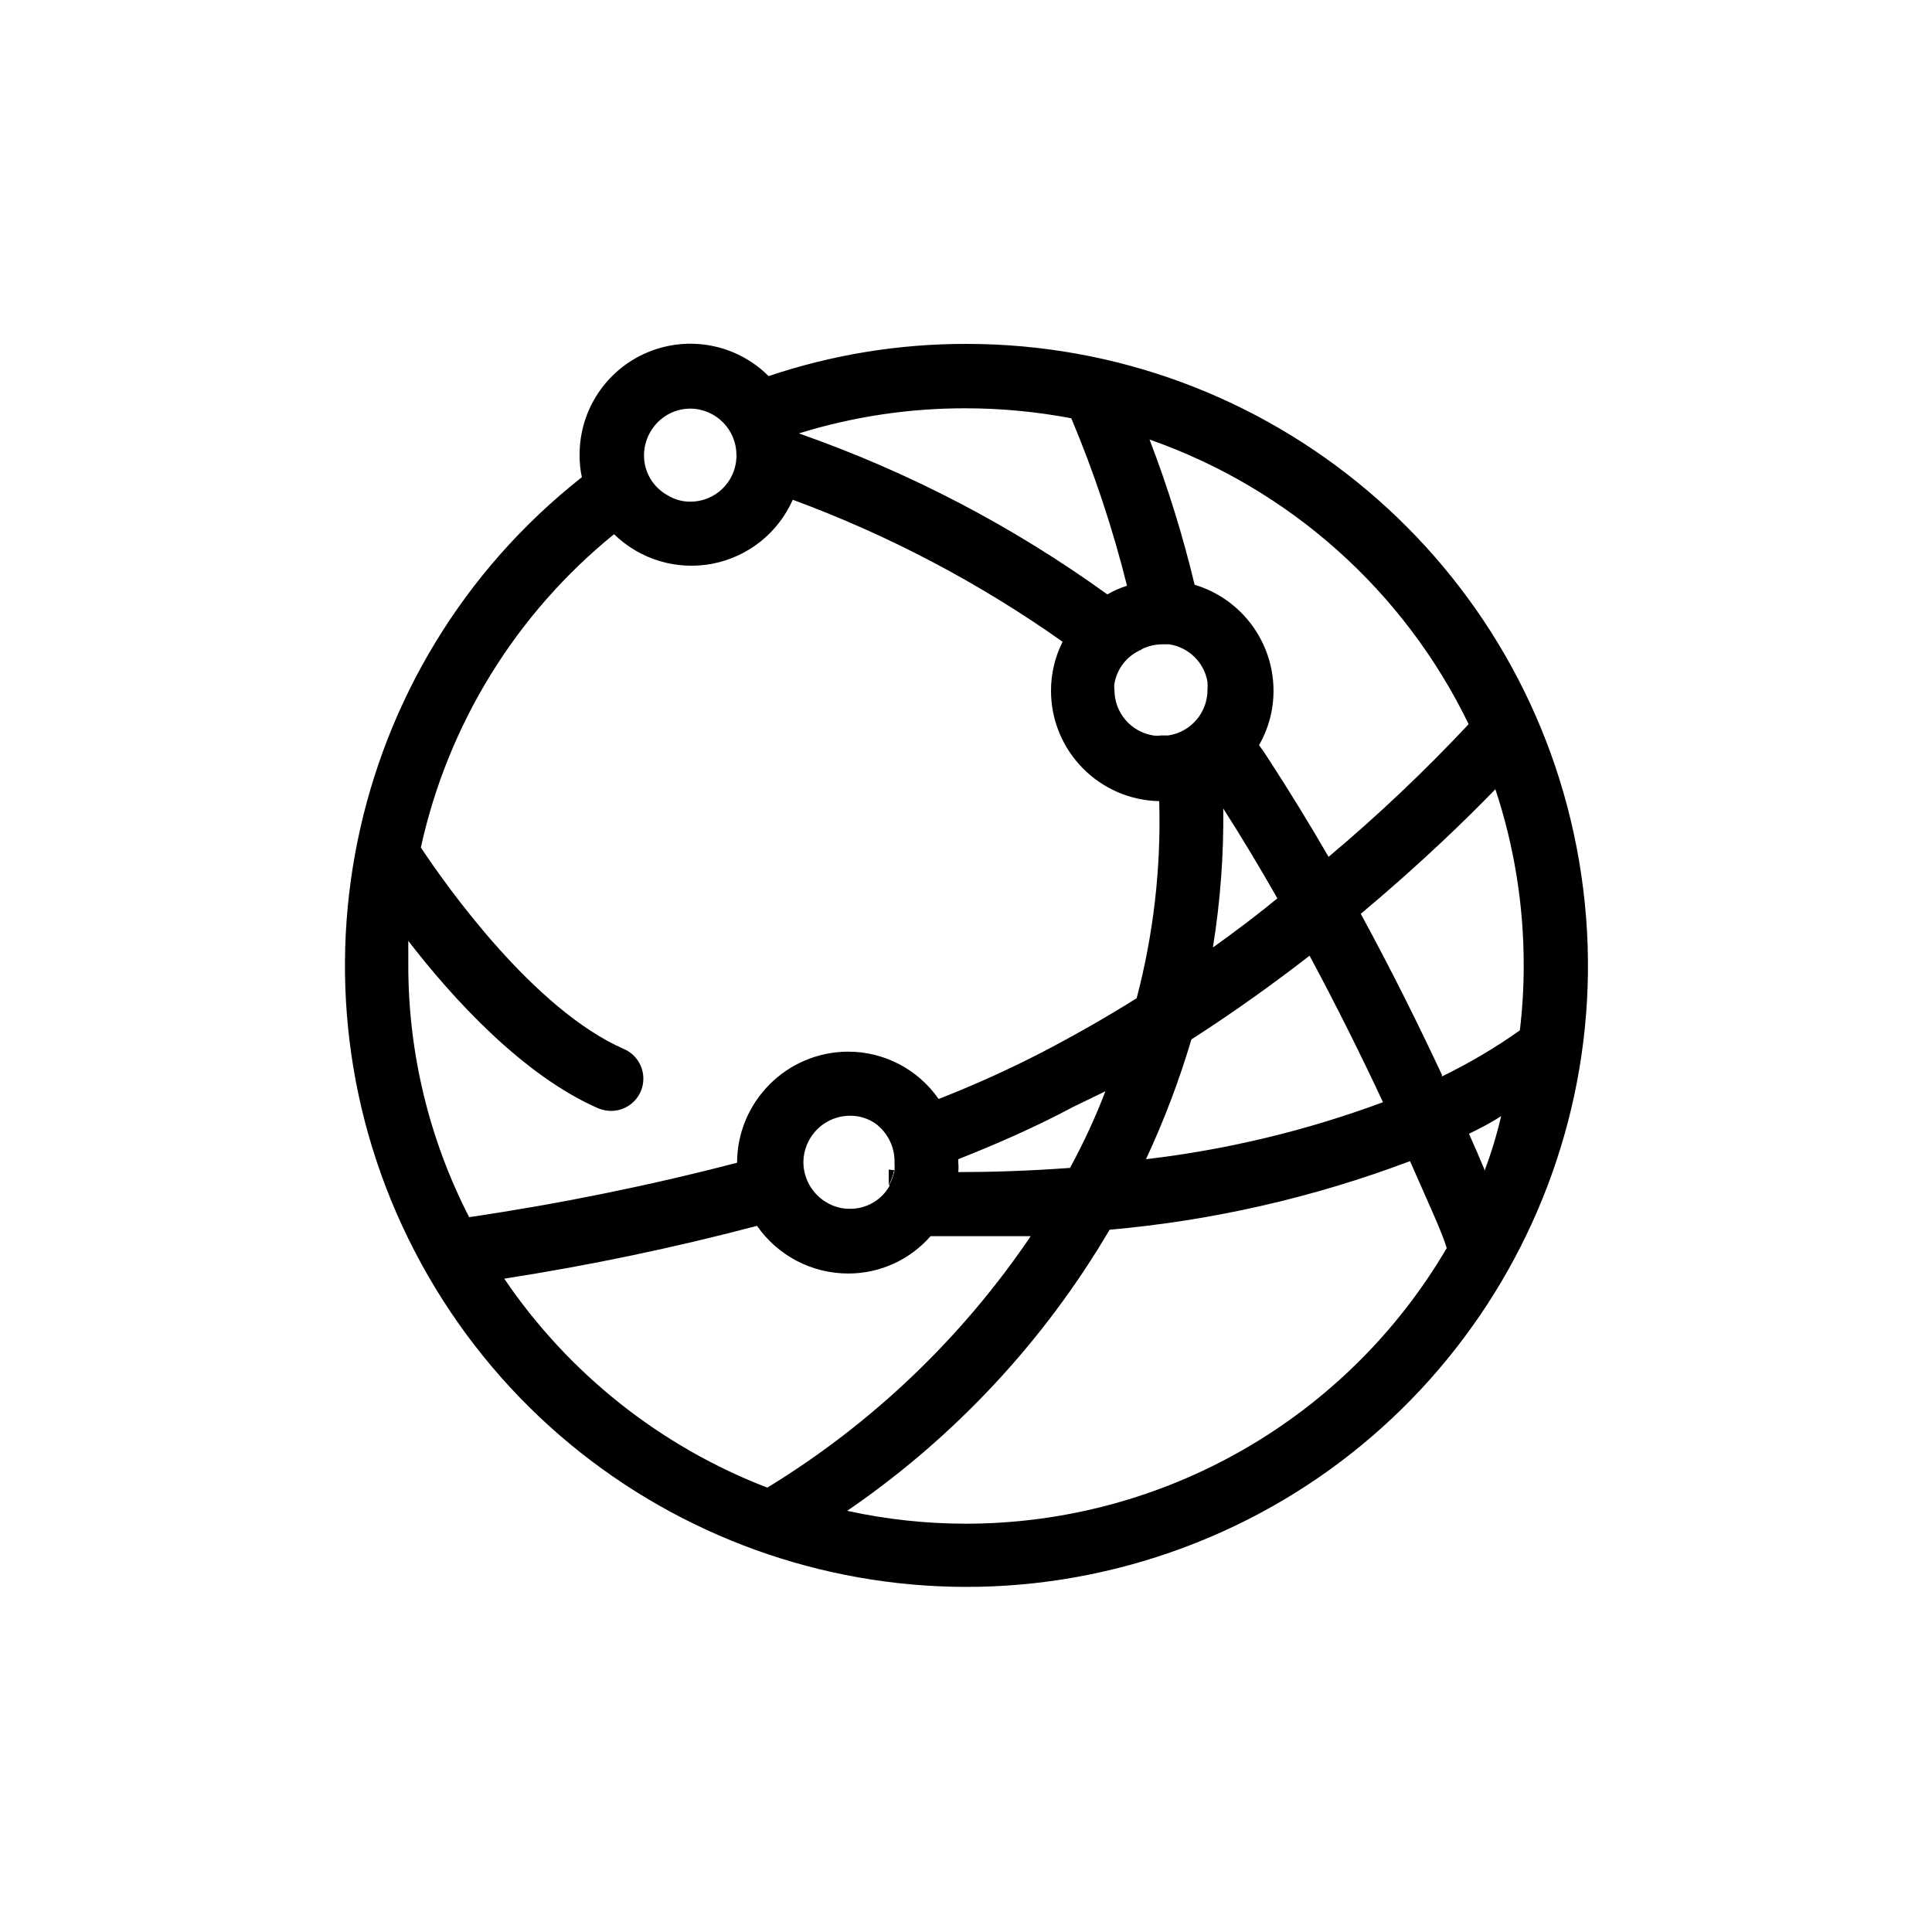
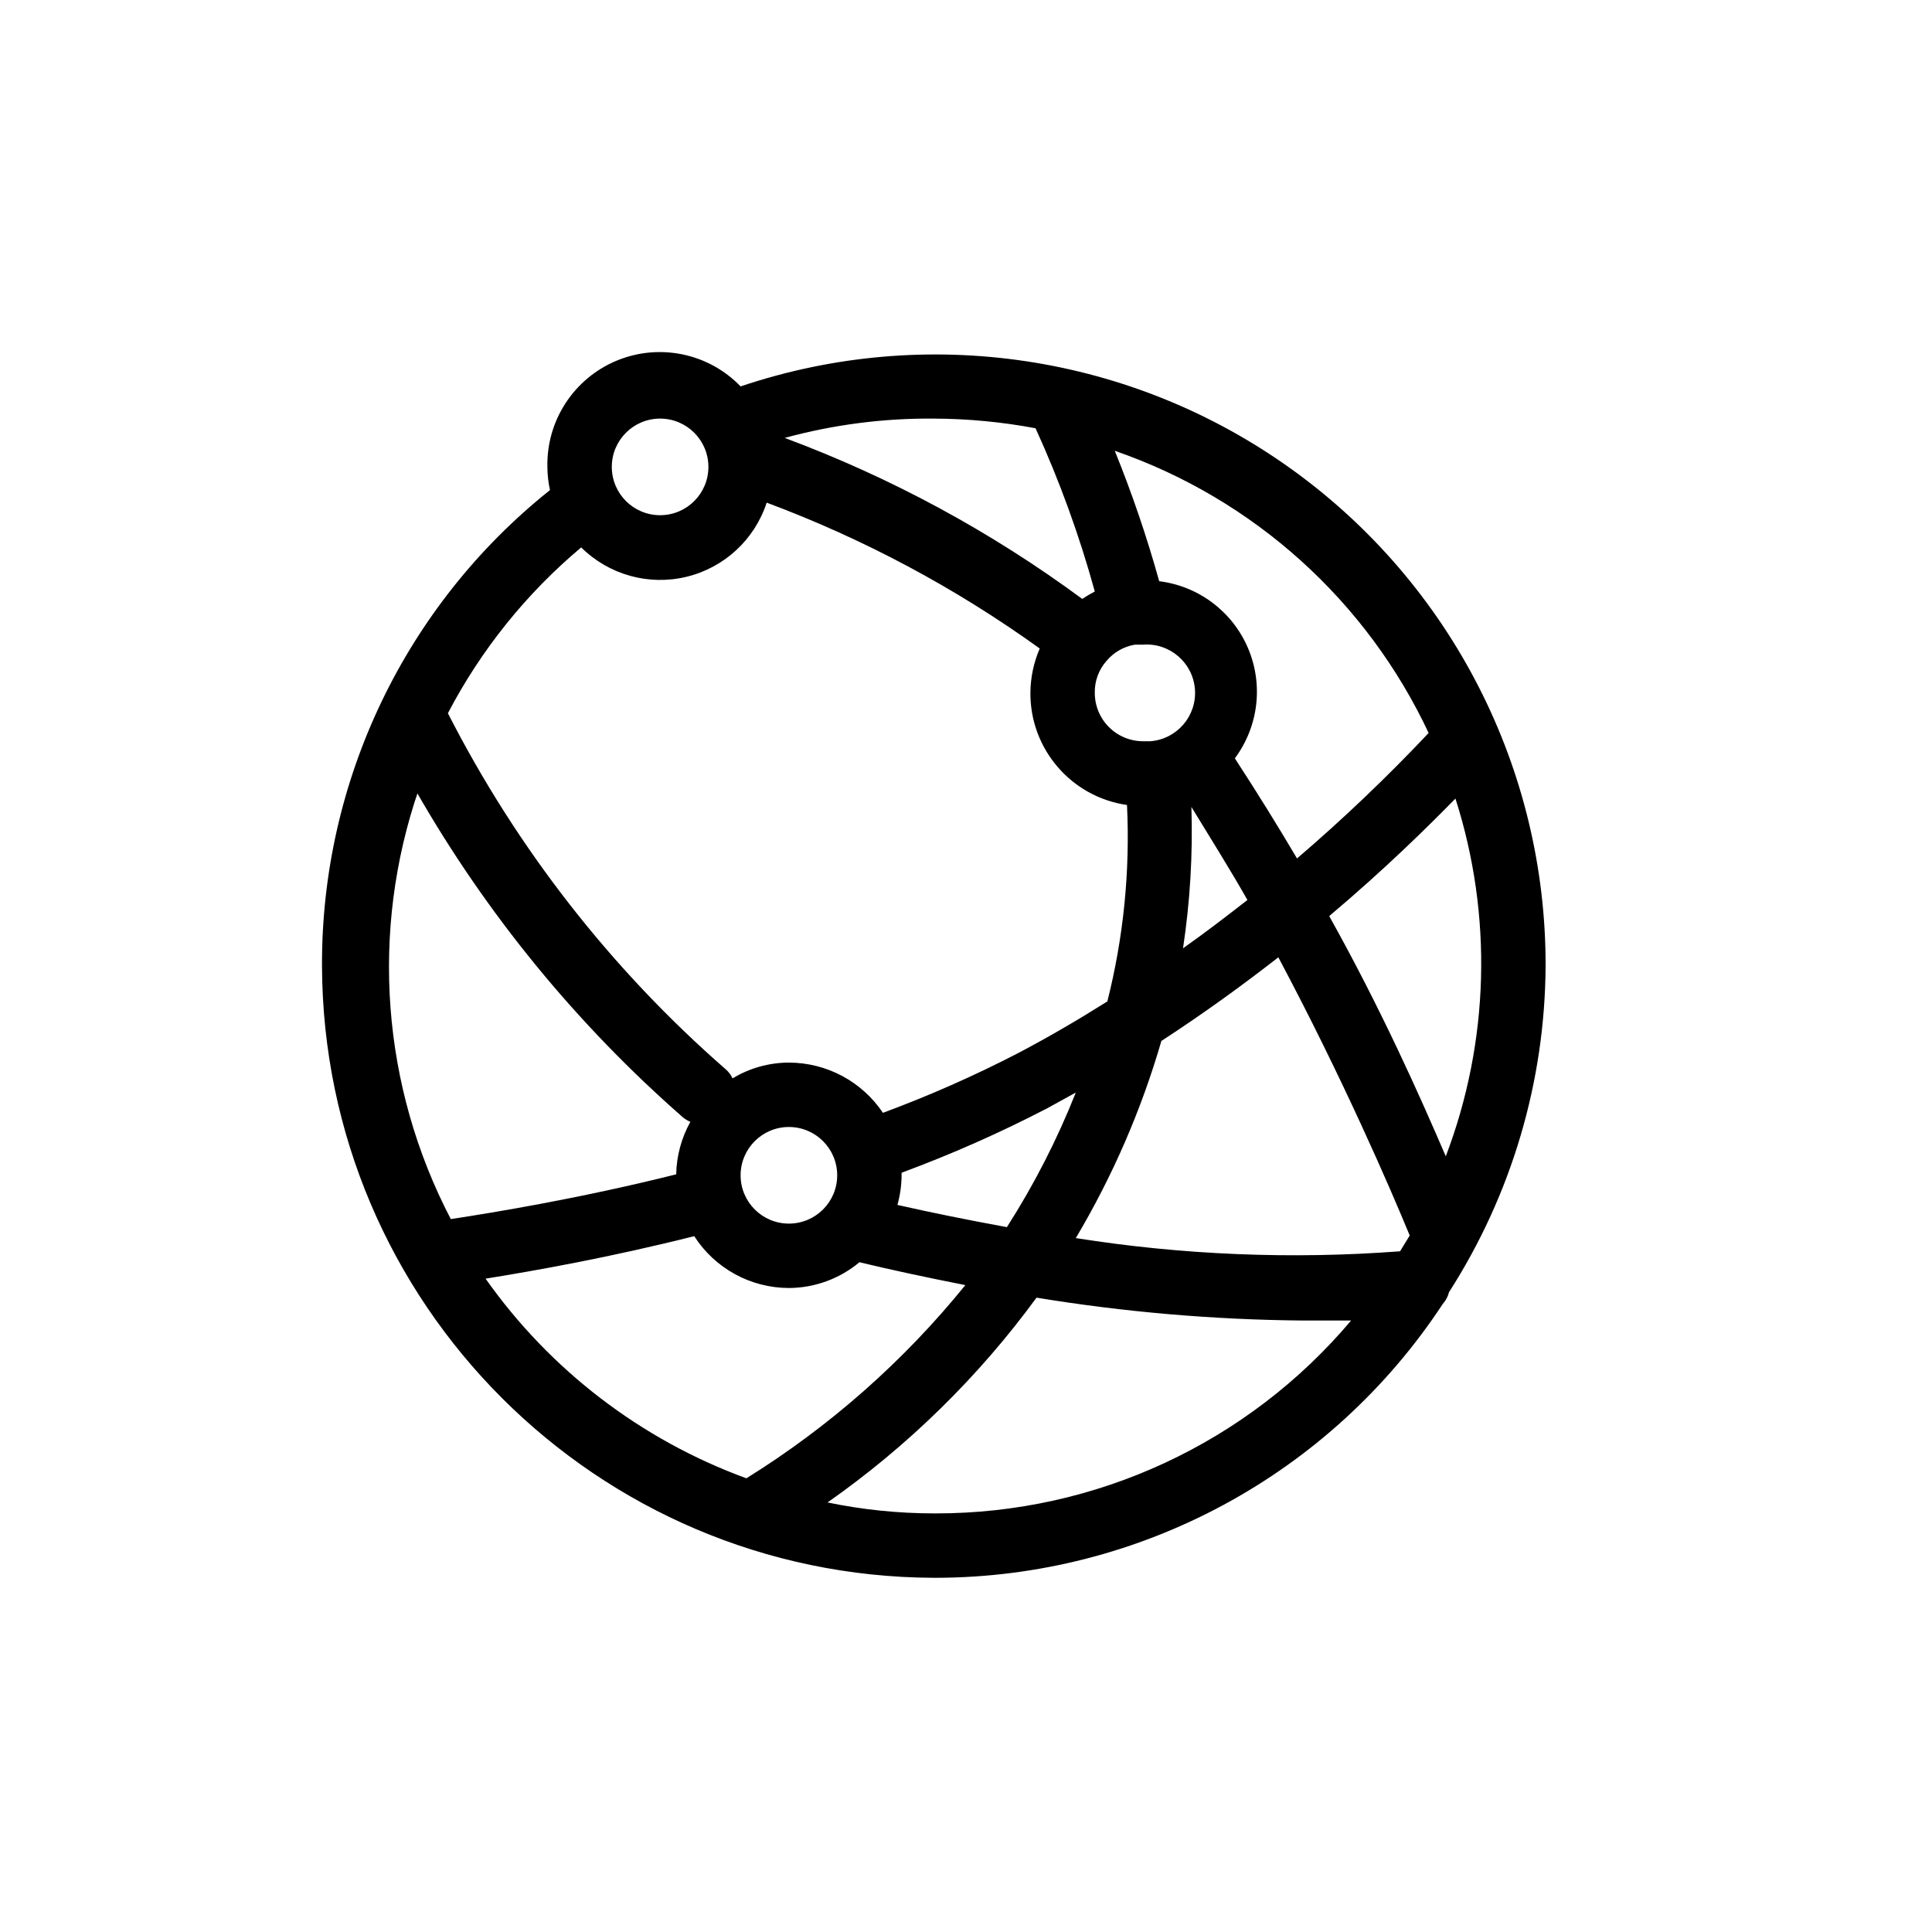
<svg xmlns="http://www.w3.org/2000/svg" id="Layer_1" data-name="Layer 1" viewBox="0 0 60 60">
-   <defs>
-     <style>.cls-1{fill-rule:evenodd;}</style>
-   </defs>
-   <path d="M27.6,36.79v.05h0Z" />
-   <path d="M27.76,36.34a1.42,1.42,0,0,1-.16.45l0-.46Z" />
-   <path d="M28.86,36.39l-.1,0a.06.06,0,0,1,0,0Z" />
-   <path d="M27.76,36.34a1.42,1.42,0,0,1-.16.45l0-.46Z" />
-   <path d="M28.86,36.39l-.1,0a.06.06,0,0,1,0,0Z" />
-   <path class="cls-1" d="M27.6,36.79v.05h0Z" />
-   <path class="cls-1" d="M27.76,36.34a1.42,1.42,0,0,1-.16.45l0-.46Z" />
-   <path d="M28.77,36.39a.06.06,0,0,0,0,0l.1,0Zm-1.2.46h0v-.05Z" />
-   <path class="cls-1" d="M30,10.68a19.16,19.16,0,0,0-6.13,1A3.44,3.44,0,0,0,18,14.13a3.11,3.11,0,0,0,.07.69A19.3,19.3,0,1,0,30,10.68ZM45.61,22.49h0a50.09,50.09,0,0,1-4.35,4.12c-.58-1-1.19-2-1.84-3-.1-.16-.21-.32-.32-.47a3.36,3.36,0,0,0,.45-1.69,3.44,3.44,0,0,0-2.45-3.29,35.82,35.82,0,0,0-1.4-4.51A17.4,17.4,0,0,1,45.61,22.49Zm-4.94,7.19c.87,1.62,1.64,3.18,2.28,4.55A31.79,31.79,0,0,1,35.59,36,27,27,0,0,0,37,32.28C38.34,31.42,39.56,30.54,40.67,29.68Zm-3-.27a25.28,25.28,0,0,0,.32-4.3c.59.92,1.15,1.86,1.68,2.79C39.06,28.4,38.4,28.9,37.69,29.41Zm-2.23-9.24a1.45,1.45,0,0,1,.65-.16l.22,0a1.42,1.42,0,0,1,1.19,1.17h0a1.94,1.94,0,0,1,0,.24,1.43,1.43,0,0,1-1.22,1.42l-.22,0a1,1,0,0,1-.25,0,1.43,1.43,0,0,1-1.2-1.41.65.65,0,0,1,0-.2A1.4,1.4,0,0,1,35.46,20.17ZM30,12.68a17.6,17.6,0,0,1,3.27.31A35.61,35.61,0,0,1,35,18.19a3.05,3.05,0,0,0-.61.27,37.59,37.59,0,0,0-9.58-5A17.35,17.35,0,0,1,30,12.68Zm-9.75.65h0a1.43,1.43,0,0,1,1.19-.64h0a1.44,1.44,0,0,1,1.43,1.45.22.22,0,0,1,0,.08,1.43,1.43,0,0,1-1.43,1.36,1.33,1.33,0,0,1-.71-.2A1.41,1.41,0,0,1,20,14.13,1.45,1.45,0,0,1,20.25,13.33ZM12.68,30c0-.26,0-.52,0-.78,1.38,1.79,3.56,4.18,5.9,5.2a1.06,1.06,0,0,0,.4.08,1,1,0,0,0,1-1,1,1,0,0,0-.6-.92h0c-2.81-1.23-5.52-5.07-6.31-6.26a17.3,17.3,0,0,1,6-9.73,3.44,3.44,0,0,0,5.55-1.07A36.28,36.28,0,0,1,33,19.93a3.37,3.37,0,0,0-.36,1.52A3.43,3.43,0,0,0,36,24.88,21.54,21.54,0,0,1,35.3,31c-.92.58-1.89,1.13-2.9,1.66a34.2,34.2,0,0,1-3.25,1.47,3.42,3.42,0,0,0-2.81-1.47,3.46,3.46,0,0,0-3.45,3.45v0a78.68,78.68,0,0,1-8.32,1.69A17.1,17.1,0,0,1,12.68,30Zm21.65,3.89a19.78,19.78,0,0,1-1.1,2.38c-1.35.1-2.53.13-3.47.13a1.37,1.37,0,0,0,0-.29V36c1.21-.48,2.4-1,3.54-1.61Zm-5.47,2.5-.1,0a.06.06,0,0,1,0,0Zm-1.08-.28a1.64,1.64,0,0,1,0,.23,1.42,1.42,0,0,1-.16.45v.05h0a1.4,1.4,0,0,1-1.22.7,1.37,1.37,0,0,1-.58-.12,1.46,1.46,0,0,1-.87-1.32,1.42,1.42,0,0,1,.11-.55,1.45,1.45,0,0,1,1.34-.9,1.37,1.37,0,0,1,.77.23A1.46,1.46,0,0,1,27.78,36.11Zm-12.12,3.6a77.42,77.42,0,0,0,7.85-1.64,3.45,3.45,0,0,0,2.83,1.48,3.39,3.39,0,0,0,2.56-1.16h0l1.11,0c.58,0,1.24,0,2,0a26.66,26.66,0,0,1-8.18,7.81A17.45,17.45,0,0,1,15.66,39.71ZM30,47.32a17.24,17.24,0,0,1-3.69-.4,27.43,27.43,0,0,0,8.15-8.73,35.19,35.19,0,0,0,9.33-2.13c.55,1.26,1,2.22,1.14,2.7A17.32,17.32,0,0,1,30,47.32Zm16.1-11q-.21-.51-.48-1.11c.35-.17.7-.35,1-.55A13.49,13.49,0,0,1,46.1,36.37Zm-1.32-2.94c-.7-1.5-1.55-3.22-2.52-5,1.91-1.6,3.34-3,4.18-3.87A17.3,17.3,0,0,1,47.32,30a16.69,16.69,0,0,1-.12,2A17.22,17.22,0,0,1,44.78,33.43Z" />
+   <path d="M45,40.13A18.94,18.94,0,0,0,48,30,18.95,18.95,0,0,0,23,12,3.49,3.49,0,0,0,17,14.5a3.38,3.38,0,0,0,.08.72A18.81,18.81,0,0,0,10,30,19.07,19.07,0,0,0,29,49h.06a18.88,18.88,0,0,0,15.75-8.51A.84.84,0,0,0,45,40.13ZM24.5,38A1.5,1.5,0,1,1,26,36.5,1.5,1.5,0,0,1,24.5,38ZM28,36.42a39.57,39.57,0,0,0,4.52-2l.89-.49a24.56,24.56,0,0,1-2.14,4.18c-1.2-.22-2.34-.45-3.4-.69A3.53,3.53,0,0,0,28,36.5S28,36.45,28,36.42Zm8.08-4.1c1.32-.86,2.53-1.74,3.62-2.59,2,3.76,3.48,7.18,4.08,8.64l-.3.49a43.5,43.5,0,0,1-10.07-.41A26.35,26.35,0,0,0,36.07,32.32ZM34.36,20.53a1.46,1.46,0,0,1,.89-.51l.25,0a1.5,1.5,0,0,1,.22,3l-.22,0A1.5,1.5,0,0,1,34,21.5,1.44,1.44,0,0,1,34.36,20.53ZM37,25.06c.61,1,1.19,1.92,1.74,2.89-.63.49-1.29,1-2,1.5A24.22,24.22,0,0,0,37,25.06ZM44.9,35.91c-.8-1.86-2-4.56-3.62-7.46C43,27,44.34,25.68,45.2,24.8a16.82,16.82,0,0,1-.3,11.11Zm-.52-13.16a52.85,52.85,0,0,1-4.1,3.91c-.59-1-1.21-2-1.86-3l-.07-.11A3.46,3.46,0,0,0,36,18.05,37.39,37.39,0,0,0,34.62,14a16.84,16.84,0,0,1,9.76,8.79ZM32.16,13.3A33.82,33.82,0,0,1,34,18.37a4,4,0,0,0-.39.23,37.69,37.69,0,0,0-9.24-5A17,17,0,0,1,29,13,17.44,17.44,0,0,1,32.16,13.3ZM20.5,13A1.5,1.5,0,1,1,19,14.5,1.5,1.5,0,0,1,20.5,13Zm-2.45,4a3.48,3.48,0,0,0,5.76-1.39,36.13,36.13,0,0,1,8.48,4.53A3.54,3.54,0,0,0,32,21.5,3.5,3.5,0,0,0,35,25a20.84,20.84,0,0,1-.61,6.1c-.89.56-1.81,1.1-2.78,1.61a37.32,37.32,0,0,1-4.19,1.85A3.52,3.52,0,0,0,24.5,33a3.39,3.39,0,0,0-1.75.49.83.83,0,0,0-.21-.28,37,37,0,0,1-8.63-11.06A17,17,0,0,1,18.05,17ZM12.9,24.53a39.59,39.59,0,0,0,8.32,10.18,1,1,0,0,0,.22.13A3.48,3.48,0,0,0,21,36.47c-3,.75-5.63,1.18-7,1.39a16.92,16.92,0,0,1-1-13.33Zm2.18,15.18c1.55-.25,3.86-.66,6.48-1.32A3.5,3.5,0,0,0,24.5,40a3.44,3.44,0,0,0,2.19-.8c1,.24,2.12.48,3.29.71a27.3,27.3,0,0,1-6.8,6A17.1,17.1,0,0,1,15.08,39.71Zm14,7.29H29a16.35,16.35,0,0,1-3.3-.34,27.85,27.85,0,0,0,6.49-6.36,54.09,54.09,0,0,0,8.25.71c.51,0,1,0,1.52,0A16.85,16.85,0,0,1,29.06,47Z" />
</svg>
